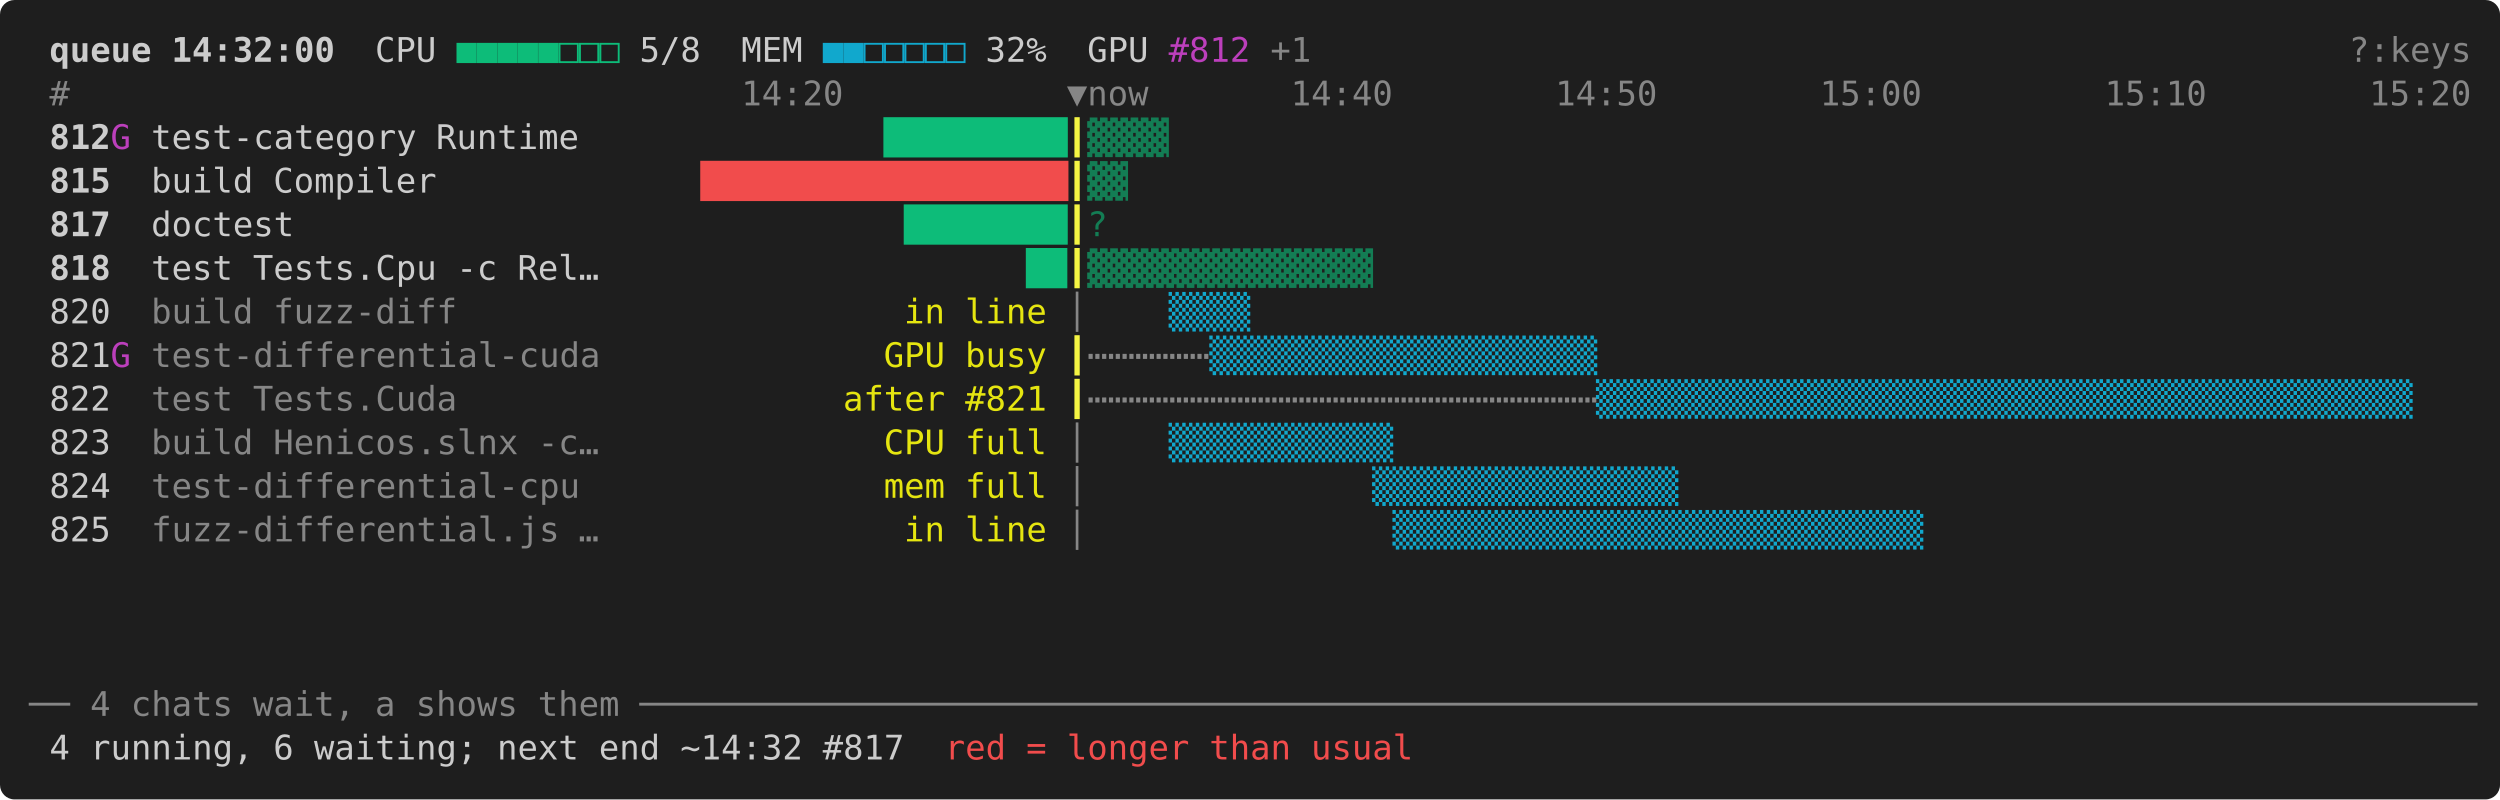
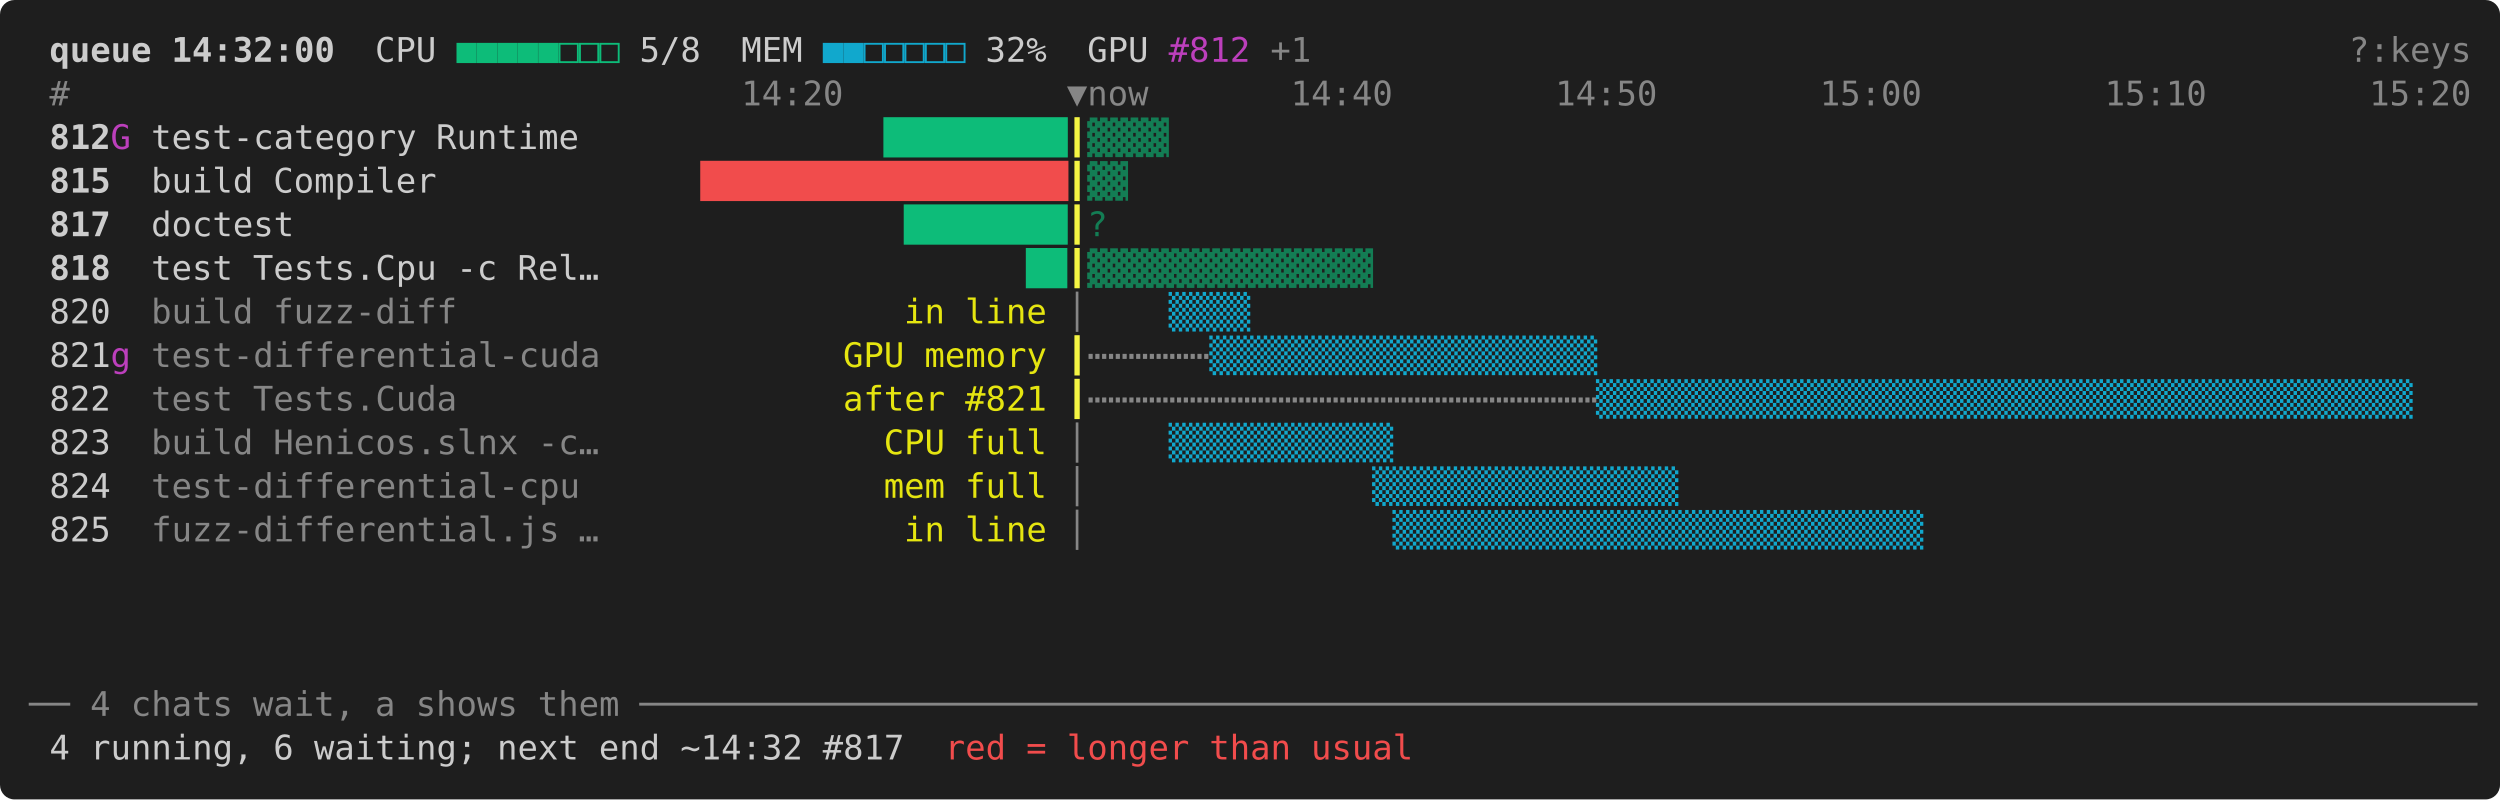
<svg xmlns="http://www.w3.org/2000/svg" width="1032" height="330" viewBox="0 0 1032 330">
  <rect width="100%" height="100%" rx="6" fill="#1e1e1e" />
  <g font-family="ui-monospace, SFMono-Regular, Menlo, Consolas, 'DejaVu Sans Mono', monospace" font-size="14">
    <text y="25.5">
      <tspan x="20.4" textLength="42" lengthAdjust="spacingAndGlyphs" fill="#cccccc" font-weight="bold">queue</tspan>
      <tspan x="70.8" textLength="67.2" lengthAdjust="spacingAndGlyphs" fill="#cccccc" font-weight="bold">14:32:00</tspan>
      <tspan x="154.8" textLength="25.2" lengthAdjust="spacingAndGlyphs" fill="#cccccc">CPU</tspan>
      <tspan x="188.4" textLength="67.2" lengthAdjust="spacingAndGlyphs" fill="#0dbc79">■■■■■□□□</tspan>
      <tspan x="264" textLength="25.2" lengthAdjust="spacingAndGlyphs" fill="#cccccc">5/8</tspan>
      <tspan x="306" textLength="25.2" lengthAdjust="spacingAndGlyphs" fill="#cccccc">MEM</tspan>
      <tspan x="339.6" textLength="58.8" lengthAdjust="spacingAndGlyphs" fill="#11a8cd">■■□□□□□</tspan>
      <tspan x="406.8" textLength="25.2" lengthAdjust="spacingAndGlyphs" fill="#cccccc">32%</tspan>
      <tspan x="448.8" textLength="25.2" lengthAdjust="spacingAndGlyphs" fill="#cccccc">GPU</tspan>
      <tspan x="482.4" textLength="33.6" lengthAdjust="spacingAndGlyphs" fill="#bc3fbc">#812</tspan>
      <tspan x="524.4" textLength="16.8" lengthAdjust="spacingAndGlyphs" fill="#cccccc" fill-opacity="0.6">+1</tspan>
      <tspan x="969.6" textLength="50.4" lengthAdjust="spacingAndGlyphs" fill="#cccccc" fill-opacity="0.6">?:keys</tspan>
    </text>
    <text y="43.5">
      <tspan x="20.4" textLength="8.4" lengthAdjust="spacingAndGlyphs" fill="#cccccc" fill-opacity="0.6">#</tspan>
      <tspan x="306" textLength="42" lengthAdjust="spacingAndGlyphs" fill="#cccccc" fill-opacity="0.6">14:20</tspan>
      <tspan x="440.4" textLength="33.6" lengthAdjust="spacingAndGlyphs" fill="#cccccc" fill-opacity="0.6">▼now</tspan>
      <tspan x="532.8" textLength="42" lengthAdjust="spacingAndGlyphs" fill="#cccccc" fill-opacity="0.6">14:40</tspan>
      <tspan x="642" textLength="42" lengthAdjust="spacingAndGlyphs" fill="#cccccc" fill-opacity="0.6">14:50</tspan>
      <tspan x="751.2" textLength="42" lengthAdjust="spacingAndGlyphs" fill="#cccccc" fill-opacity="0.6">15:00</tspan>
      <tspan x="868.8" textLength="42" lengthAdjust="spacingAndGlyphs" fill="#cccccc" fill-opacity="0.6">15:10</tspan>
      <tspan x="978" textLength="42" lengthAdjust="spacingAndGlyphs" fill="#cccccc" fill-opacity="0.6">15:20</tspan>
    </text>
    <text y="61.5">
      <tspan x="20.4" textLength="25.2" lengthAdjust="spacingAndGlyphs" fill="#cccccc" font-weight="bold">812</tspan>
      <tspan x="45.6" textLength="8.4" lengthAdjust="spacingAndGlyphs" fill="#bc3fbc">G</tspan>
      <tspan x="62.4" textLength="109.2" lengthAdjust="spacingAndGlyphs" fill="#cccccc">test-category</tspan>
      <tspan x="180" textLength="58.8" lengthAdjust="spacingAndGlyphs" fill="#cccccc">Runtime</tspan>
      <tspan x="364.8" textLength="75.6" lengthAdjust="spacingAndGlyphs" fill="#0dbc79">█████████</tspan>
      <tspan x="440.4" textLength="8.4" lengthAdjust="spacingAndGlyphs" fill="#f5f543" font-weight="bold">┃</tspan>
      <tspan x="448.8" textLength="33.6" lengthAdjust="spacingAndGlyphs" fill="#0dbc79" fill-opacity="0.6">▓▓▓▓</tspan>
    </text>
    <text y="79.5">
      <tspan x="20.4" textLength="25.2" lengthAdjust="spacingAndGlyphs" fill="#cccccc" font-weight="bold">815</tspan>
      <tspan x="62.4" textLength="42" lengthAdjust="spacingAndGlyphs" fill="#cccccc">build</tspan>
      <tspan x="112.8" textLength="67.2" lengthAdjust="spacingAndGlyphs" fill="#cccccc">Compiler</tspan>
      <tspan x="289.2" textLength="151.2" lengthAdjust="spacingAndGlyphs" fill="#f14c4c">██████████████████</tspan>
      <tspan x="440.4" textLength="8.4" lengthAdjust="spacingAndGlyphs" fill="#f5f543" font-weight="bold">┃</tspan>
      <tspan x="448.8" textLength="16.8" lengthAdjust="spacingAndGlyphs" fill="#0dbc79" fill-opacity="0.6">▓▓</tspan>
    </text>
    <text y="97.5">
      <tspan x="20.4" textLength="25.2" lengthAdjust="spacingAndGlyphs" fill="#cccccc" font-weight="bold">817</tspan>
      <tspan x="62.4" textLength="58.8" lengthAdjust="spacingAndGlyphs" fill="#cccccc">doctest</tspan>
      <tspan x="373.2" textLength="67.2" lengthAdjust="spacingAndGlyphs" fill="#0dbc79">████████</tspan>
      <tspan x="440.4" textLength="8.4" lengthAdjust="spacingAndGlyphs" fill="#f5f543" font-weight="bold">┃</tspan>
      <tspan x="448.8" textLength="8.4" lengthAdjust="spacingAndGlyphs" fill="#0dbc79" fill-opacity="0.6">?</tspan>
    </text>
    <text y="115.5">
      <tspan x="20.4" textLength="25.2" lengthAdjust="spacingAndGlyphs" fill="#cccccc" font-weight="bold">818</tspan>
      <tspan x="62.4" textLength="33.6" lengthAdjust="spacingAndGlyphs" fill="#cccccc">test</tspan>
      <tspan x="104.4" textLength="75.6" lengthAdjust="spacingAndGlyphs" fill="#cccccc">Tests.Cpu</tspan>
      <tspan x="188.4" textLength="16.8" lengthAdjust="spacingAndGlyphs" fill="#cccccc">-c</tspan>
      <tspan x="213.6" textLength="33.6" lengthAdjust="spacingAndGlyphs" fill="#cccccc">Rel…</tspan>
      <tspan x="423.6" textLength="16.8" lengthAdjust="spacingAndGlyphs" fill="#0dbc79">██</tspan>
      <tspan x="440.4" textLength="8.4" lengthAdjust="spacingAndGlyphs" fill="#f5f543" font-weight="bold">┃</tspan>
      <tspan x="448.8" textLength="117.6" lengthAdjust="spacingAndGlyphs" fill="#0dbc79" fill-opacity="0.6">▓▓▓▓▓▓▓▓▓▓▓▓▓▓</tspan>
    </text>
    <text y="133.5">
      <tspan x="20.4" textLength="25.2" lengthAdjust="spacingAndGlyphs" fill="#cccccc">820</tspan>
      <tspan x="62.4" textLength="42" lengthAdjust="spacingAndGlyphs" fill="#cccccc" fill-opacity="0.6">build</tspan>
      <tspan x="112.8" textLength="75.6" lengthAdjust="spacingAndGlyphs" fill="#cccccc" fill-opacity="0.6">fuzz-diff</tspan>
      <tspan x="373.2" textLength="16.8" lengthAdjust="spacingAndGlyphs" fill="#e5e510">in</tspan>
      <tspan x="398.4" textLength="33.6" lengthAdjust="spacingAndGlyphs" fill="#e5e510">line</tspan>
      <tspan x="440.4" textLength="8.4" lengthAdjust="spacingAndGlyphs" fill="#cccccc" fill-opacity="0.6">│</tspan>
      <tspan x="482.4" textLength="33.6" lengthAdjust="spacingAndGlyphs" fill="#11a8cd">▒▒▒▒</tspan>
    </text>
    <text y="151.5">
      <tspan x="20.4" textLength="25.2" lengthAdjust="spacingAndGlyphs" fill="#cccccc">821</tspan>
-       <tspan x="45.6" textLength="8.4" lengthAdjust="spacingAndGlyphs" fill="#bc3fbc">G</tspan>
+       <tspan x="45.6" textLength="8.4" lengthAdjust="spacingAndGlyphs" fill="#bc3fbc">g</tspan>
      <tspan x="62.4" textLength="184.8" lengthAdjust="spacingAndGlyphs" fill="#cccccc" fill-opacity="0.6">test-differential-cuda</tspan>
-       <tspan x="364.8" textLength="25.2" lengthAdjust="spacingAndGlyphs" fill="#e5e510">GPU</tspan>
-       <tspan x="398.4" textLength="33.6" lengthAdjust="spacingAndGlyphs" fill="#e5e510">busy</tspan>
+       <tspan x="348" textLength="25.2" lengthAdjust="spacingAndGlyphs" fill="#e5e510">GPU</tspan>
+       <tspan x="381.6" textLength="50.4" lengthAdjust="spacingAndGlyphs" fill="#e5e510">memory</tspan>
      <tspan x="440.4" textLength="8.4" lengthAdjust="spacingAndGlyphs" fill="#f5f543" font-weight="bold">┃</tspan>
      <tspan x="448.8" textLength="50.4" lengthAdjust="spacingAndGlyphs" fill="#cccccc" fill-opacity="0.6">⋯⋯⋯⋯⋯⋯</tspan>
      <tspan x="499.2" textLength="159.6" lengthAdjust="spacingAndGlyphs" fill="#11a8cd">▒▒▒▒▒▒▒▒▒▒▒▒▒▒▒▒▒▒▒</tspan>
    </text>
    <text y="169.5">
      <tspan x="20.4" textLength="25.2" lengthAdjust="spacingAndGlyphs" fill="#cccccc">822</tspan>
      <tspan x="62.4" textLength="33.6" lengthAdjust="spacingAndGlyphs" fill="#cccccc" fill-opacity="0.6">test</tspan>
      <tspan x="104.4" textLength="84" lengthAdjust="spacingAndGlyphs" fill="#cccccc" fill-opacity="0.6">Tests.Cuda</tspan>
      <tspan x="348" textLength="42" lengthAdjust="spacingAndGlyphs" fill="#e5e510">after</tspan>
      <tspan x="398.4" textLength="33.6" lengthAdjust="spacingAndGlyphs" fill="#e5e510">#821</tspan>
      <tspan x="440.4" textLength="8.4" lengthAdjust="spacingAndGlyphs" fill="#f5f543" font-weight="bold">┃</tspan>
      <tspan x="448.8" textLength="210" lengthAdjust="spacingAndGlyphs" fill="#cccccc" fill-opacity="0.6">⋯⋯⋯⋯⋯⋯⋯⋯⋯⋯⋯⋯⋯⋯⋯⋯⋯⋯⋯⋯⋯⋯⋯⋯⋯</tspan>
      <tspan x="658.8" textLength="336" lengthAdjust="spacingAndGlyphs" fill="#11a8cd">▒▒▒▒▒▒▒▒▒▒▒▒▒▒▒▒▒▒▒▒▒▒▒▒▒▒▒▒▒▒▒▒▒▒▒▒▒▒▒▒</tspan>
    </text>
    <text y="187.5">
      <tspan x="20.4" textLength="25.2" lengthAdjust="spacingAndGlyphs" fill="#cccccc">823</tspan>
      <tspan x="62.4" textLength="42" lengthAdjust="spacingAndGlyphs" fill="#cccccc" fill-opacity="0.6">build</tspan>
      <tspan x="112.8" textLength="100.8" lengthAdjust="spacingAndGlyphs" fill="#cccccc" fill-opacity="0.6">Henicos.slnx</tspan>
      <tspan x="222" textLength="25.2" lengthAdjust="spacingAndGlyphs" fill="#cccccc" fill-opacity="0.6">-c…</tspan>
      <tspan x="364.8" textLength="25.2" lengthAdjust="spacingAndGlyphs" fill="#e5e510">CPU</tspan>
      <tspan x="398.4" textLength="33.6" lengthAdjust="spacingAndGlyphs" fill="#e5e510">full</tspan>
      <tspan x="440.4" textLength="8.4" lengthAdjust="spacingAndGlyphs" fill="#cccccc" fill-opacity="0.6">│</tspan>
      <tspan x="482.4" textLength="92.4" lengthAdjust="spacingAndGlyphs" fill="#11a8cd">▒▒▒▒▒▒▒▒▒▒▒</tspan>
    </text>
    <text y="205.5">
      <tspan x="20.4" textLength="25.2" lengthAdjust="spacingAndGlyphs" fill="#cccccc">824</tspan>
      <tspan x="62.4" textLength="176.4" lengthAdjust="spacingAndGlyphs" fill="#cccccc" fill-opacity="0.6">test-differential-cpu</tspan>
      <tspan x="364.8" textLength="25.2" lengthAdjust="spacingAndGlyphs" fill="#e5e510">mem</tspan>
      <tspan x="398.4" textLength="33.6" lengthAdjust="spacingAndGlyphs" fill="#e5e510">full</tspan>
      <tspan x="440.4" textLength="8.4" lengthAdjust="spacingAndGlyphs" fill="#cccccc" fill-opacity="0.6">│</tspan>
      <tspan x="566.4" textLength="126" lengthAdjust="spacingAndGlyphs" fill="#11a8cd">▒▒▒▒▒▒▒▒▒▒▒▒▒▒▒</tspan>
    </text>
    <text y="223.5">
      <tspan x="20.4" textLength="25.2" lengthAdjust="spacingAndGlyphs" fill="#cccccc">825</tspan>
      <tspan x="62.4" textLength="168" lengthAdjust="spacingAndGlyphs" fill="#cccccc" fill-opacity="0.6">fuzz-differential.js</tspan>
      <tspan x="238.8" textLength="8.4" lengthAdjust="spacingAndGlyphs" fill="#cccccc" fill-opacity="0.6">…</tspan>
      <tspan x="373.2" textLength="16.8" lengthAdjust="spacingAndGlyphs" fill="#e5e510">in</tspan>
      <tspan x="398.4" textLength="33.6" lengthAdjust="spacingAndGlyphs" fill="#e5e510">line</tspan>
      <tspan x="440.4" textLength="8.4" lengthAdjust="spacingAndGlyphs" fill="#cccccc" fill-opacity="0.6">│</tspan>
      <tspan x="574.8" textLength="218.4" lengthAdjust="spacingAndGlyphs" fill="#11a8cd">▒▒▒▒▒▒▒▒▒▒▒▒▒▒▒▒▒▒▒▒▒▒▒▒▒▒</tspan>
    </text>
    <text y="295.5">
      <tspan x="12" textLength="16.8" lengthAdjust="spacingAndGlyphs" fill="#cccccc" fill-opacity="0.6">──</tspan>
      <tspan x="37.2" textLength="8.4" lengthAdjust="spacingAndGlyphs" fill="#cccccc" fill-opacity="0.6">4</tspan>
      <tspan x="54" textLength="42" lengthAdjust="spacingAndGlyphs" fill="#cccccc" fill-opacity="0.6">chats</tspan>
      <tspan x="104.4" textLength="42" lengthAdjust="spacingAndGlyphs" fill="#cccccc" fill-opacity="0.6">wait,</tspan>
      <tspan x="154.8" textLength="8.4" lengthAdjust="spacingAndGlyphs" fill="#cccccc" fill-opacity="0.6">a</tspan>
      <tspan x="171.6" textLength="42" lengthAdjust="spacingAndGlyphs" fill="#cccccc" fill-opacity="0.6">shows</tspan>
      <tspan x="222" textLength="33.6" lengthAdjust="spacingAndGlyphs" fill="#cccccc" fill-opacity="0.6">them</tspan>
      <tspan x="264" textLength="756" lengthAdjust="spacingAndGlyphs" fill="#cccccc" fill-opacity="0.6">──────────────────────────────────────────────────────────────────────────────────────────</tspan>
    </text>
    <text y="313.5">
      <tspan x="20.4" textLength="8.4" lengthAdjust="spacingAndGlyphs" fill="#cccccc">4</tspan>
      <tspan x="37.2" textLength="67.2" lengthAdjust="spacingAndGlyphs" fill="#cccccc">running,</tspan>
      <tspan x="112.8" textLength="8.4" lengthAdjust="spacingAndGlyphs" fill="#cccccc">6</tspan>
      <tspan x="129.6" textLength="67.2" lengthAdjust="spacingAndGlyphs" fill="#cccccc">waiting;</tspan>
      <tspan x="205.2" textLength="33.6" lengthAdjust="spacingAndGlyphs" fill="#cccccc">next</tspan>
      <tspan x="247.2" textLength="25.2" lengthAdjust="spacingAndGlyphs" fill="#cccccc">end</tspan>
      <tspan x="280.8" textLength="50.4" lengthAdjust="spacingAndGlyphs" fill="#cccccc">~14:32</tspan>
      <tspan x="339.6" textLength="33.6" lengthAdjust="spacingAndGlyphs" fill="#cccccc">#817</tspan>
      <tspan x="390" textLength="25.2" lengthAdjust="spacingAndGlyphs" fill="#f14c4c">red</tspan>
      <tspan x="423.6" textLength="8.4" lengthAdjust="spacingAndGlyphs" fill="#f14c4c">=</tspan>
      <tspan x="440.4" textLength="50.4" lengthAdjust="spacingAndGlyphs" fill="#f14c4c">longer</tspan>
      <tspan x="499.2" textLength="33.6" lengthAdjust="spacingAndGlyphs" fill="#f14c4c">than</tspan>
      <tspan x="541.2" textLength="42" lengthAdjust="spacingAndGlyphs" fill="#f14c4c">usual</tspan>
    </text>
  </g>
</svg>
